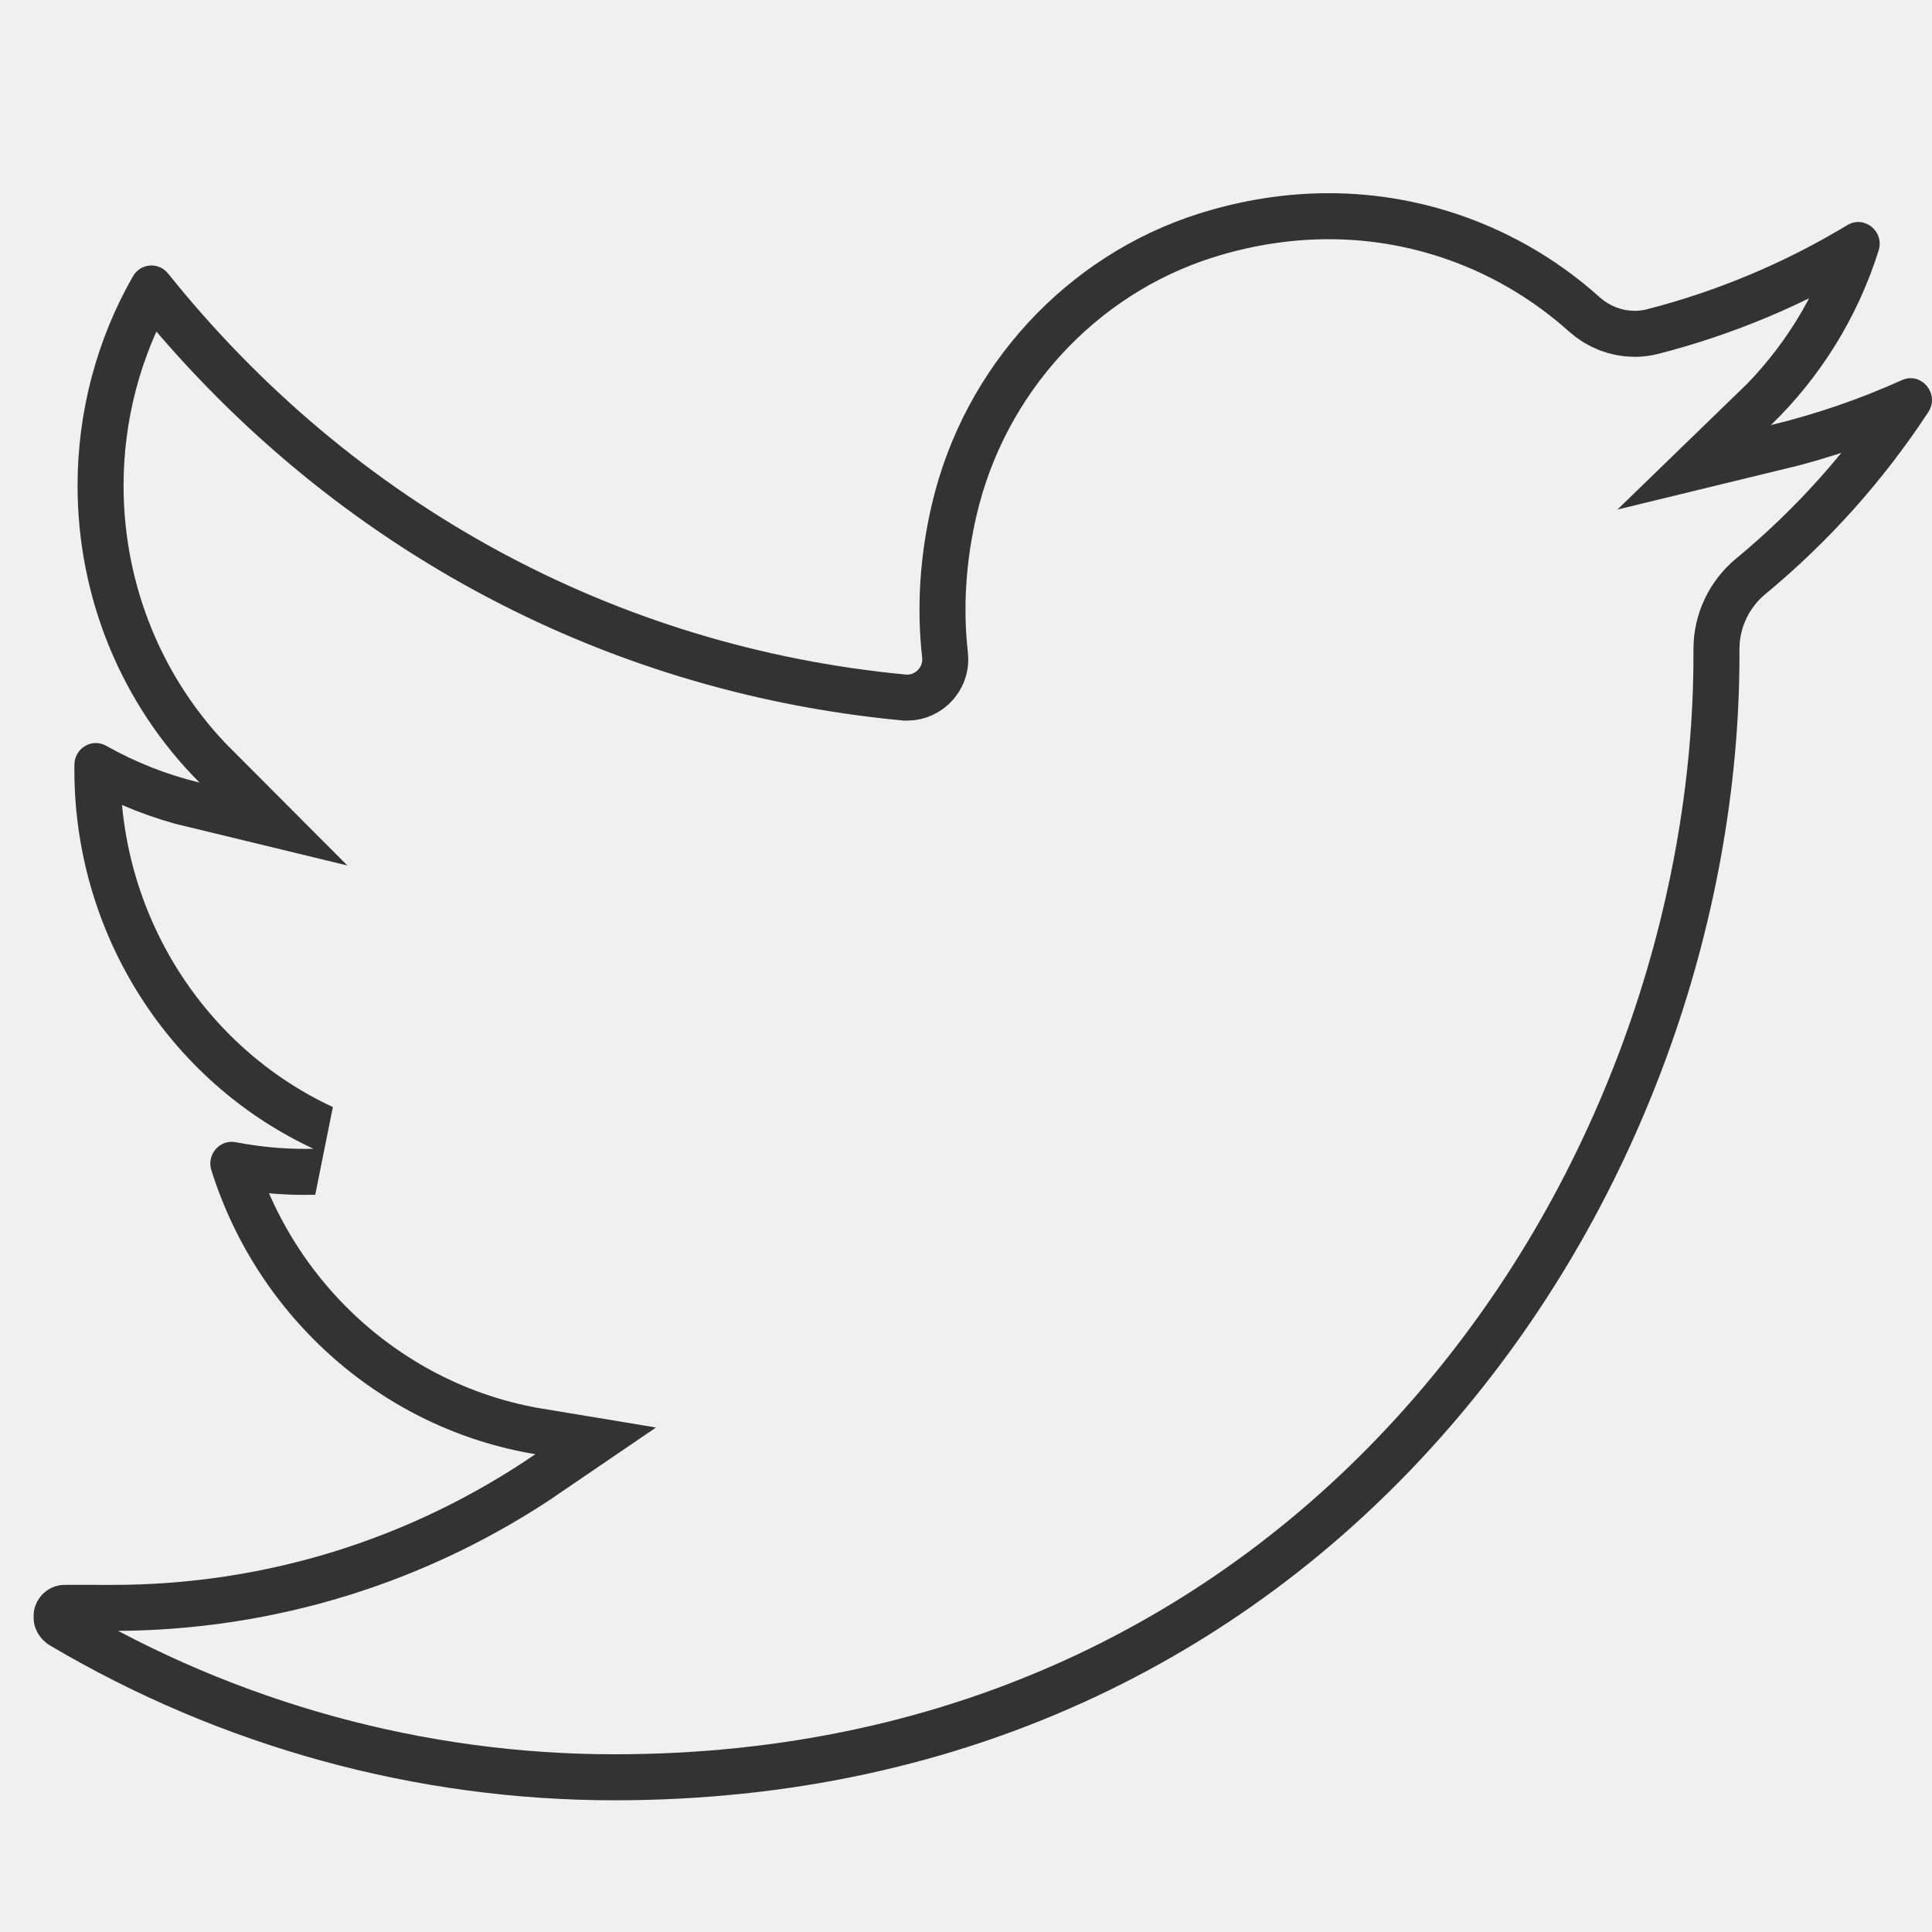
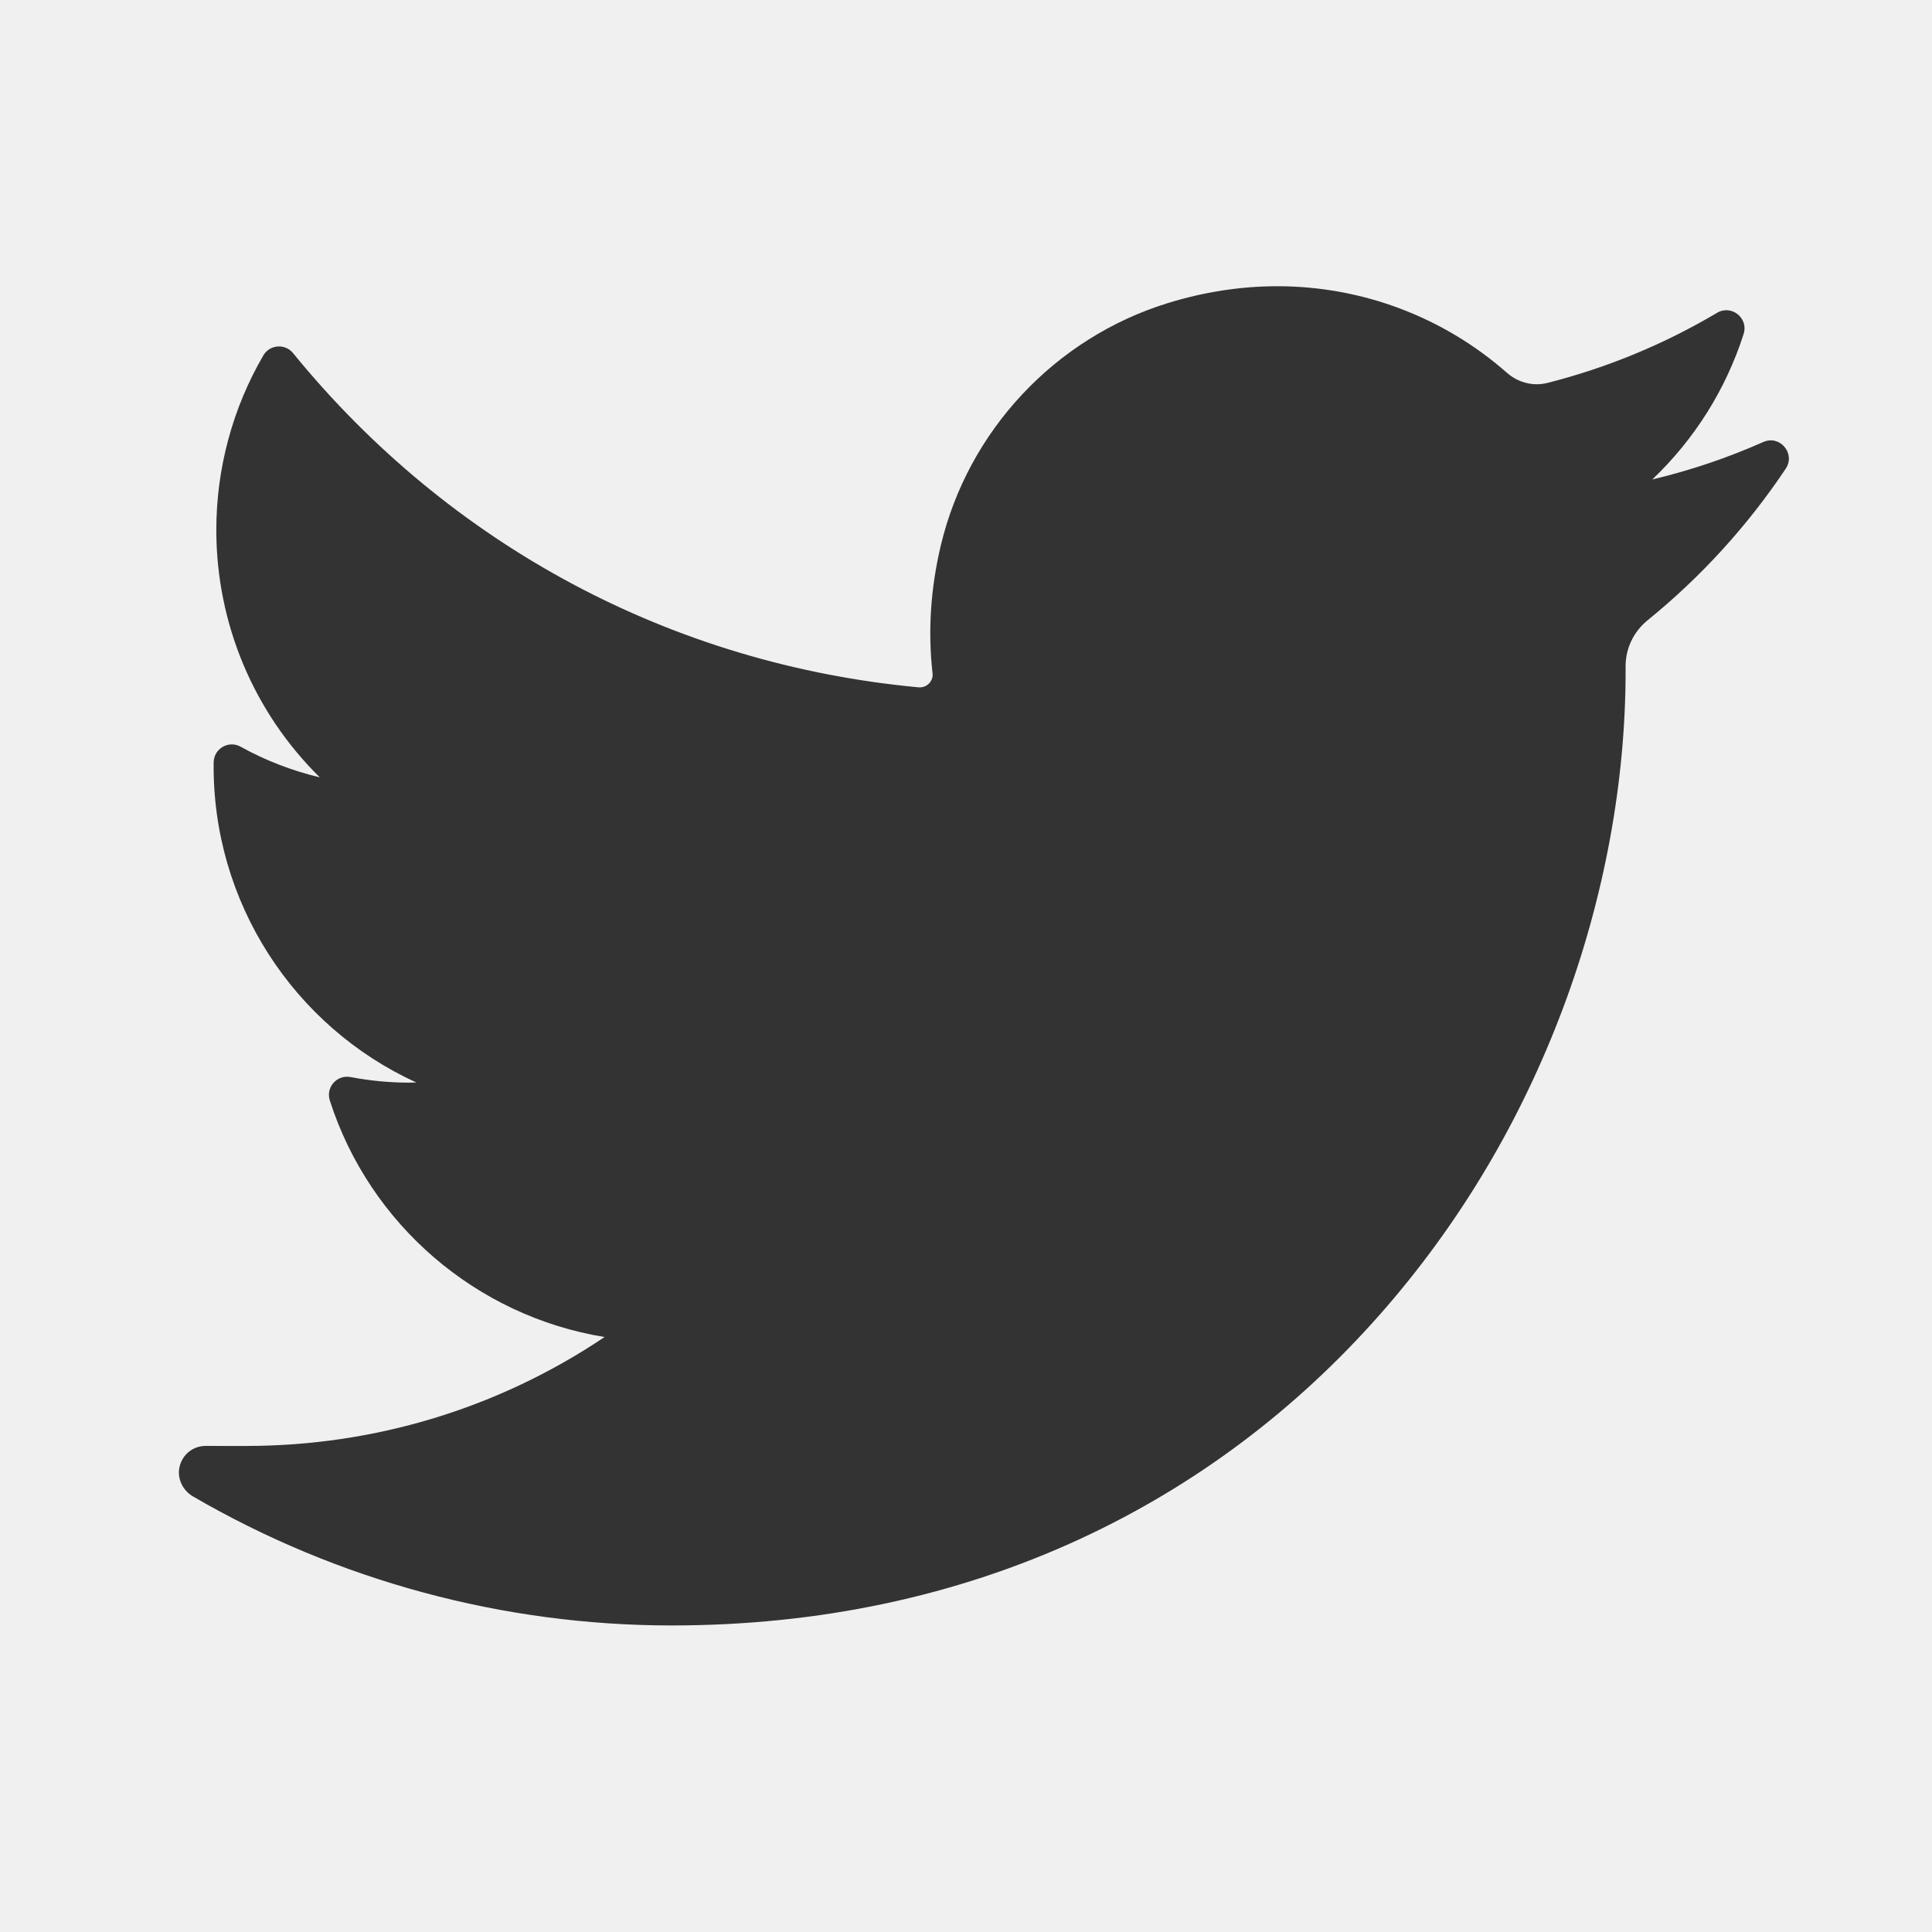
- <svg xmlns="http://www.w3.org/2000/svg" width="35" height="35" viewBox="0 0 35 35" fill="none">
-   <g clip-path="url(#clip0)">
-     <mask id="path-1-inside-1" fill="white">
-       <path d="M34.453 6.887C33.689 7.232 32.895 7.504 32.081 7.701C32.978 6.833 33.653 5.748 34.033 4.538C34.142 4.192 33.773 3.893 33.466 4.078C32.334 4.762 31.114 5.274 29.84 5.602C29.767 5.621 29.69 5.631 29.614 5.631C29.382 5.631 29.156 5.543 28.979 5.384C27.624 4.169 25.882 3.5 24.073 3.5C23.29 3.5 22.499 3.624 21.723 3.869C19.319 4.628 17.464 6.646 16.882 9.136C16.663 10.07 16.604 11.005 16.706 11.915C16.718 12.019 16.669 12.092 16.639 12.126C16.587 12.186 16.512 12.221 16.434 12.221C16.426 12.221 16.417 12.22 16.408 12.22C11.145 11.722 6.399 9.142 3.044 4.954C2.873 4.741 2.545 4.767 2.409 5.005C1.752 6.152 1.405 7.463 1.405 8.798C1.405 10.844 2.212 12.772 3.615 14.177C3.025 14.035 2.454 13.81 1.924 13.511C1.667 13.366 1.352 13.552 1.348 13.851C1.311 16.89 3.06 19.594 5.679 20.811C5.626 20.813 5.573 20.813 5.521 20.813C5.105 20.813 4.685 20.772 4.271 20.692C3.982 20.636 3.739 20.915 3.829 21.2C4.679 23.901 6.965 25.892 9.699 26.344C7.43 27.894 4.787 28.712 2.036 28.712L1.178 28.711C0.914 28.711 0.69 28.887 0.623 29.147C0.557 29.404 0.679 29.674 0.904 29.808C4.004 31.643 7.54 32.614 11.131 32.614C14.274 32.614 17.215 31.979 19.871 30.727C22.305 29.579 24.457 27.939 26.265 25.851C27.95 23.906 29.267 21.661 30.181 19.178C31.052 16.811 31.512 14.285 31.512 11.874V11.759C31.512 11.372 31.684 11.008 31.984 10.76C33.123 9.819 34.115 8.711 34.932 7.467C35.148 7.138 34.808 6.727 34.453 6.887Z" />
-     </mask>
-     <path d="M34.453 6.887C33.689 7.232 32.895 7.504 32.081 7.701C32.978 6.833 33.653 5.748 34.033 4.538C34.142 4.192 33.773 3.893 33.466 4.078C32.334 4.762 31.114 5.274 29.84 5.602C29.767 5.621 29.69 5.631 29.614 5.631C29.382 5.631 29.156 5.543 28.979 5.384C27.624 4.169 25.882 3.5 24.073 3.5C23.29 3.5 22.499 3.624 21.723 3.869C19.319 4.628 17.464 6.646 16.882 9.136C16.663 10.07 16.604 11.005 16.706 11.915C16.718 12.019 16.669 12.092 16.639 12.126C16.587 12.186 16.512 12.221 16.434 12.221C16.426 12.221 16.417 12.22 16.408 12.22C11.145 11.722 6.399 9.142 3.044 4.954C2.873 4.741 2.545 4.767 2.409 5.005C1.752 6.152 1.405 7.463 1.405 8.798C1.405 10.844 2.212 12.772 3.615 14.177C3.025 14.035 2.454 13.81 1.924 13.511C1.667 13.366 1.352 13.552 1.348 13.851C1.311 16.89 3.06 19.594 5.679 20.811C5.626 20.813 5.573 20.813 5.521 20.813C5.105 20.813 4.685 20.772 4.271 20.692C3.982 20.636 3.739 20.915 3.829 21.2C4.679 23.901 6.965 25.892 9.699 26.344C7.43 27.894 4.787 28.712 2.036 28.712L1.178 28.711C0.914 28.711 0.69 28.887 0.623 29.147C0.557 29.404 0.679 29.674 0.904 29.808C4.004 31.643 7.54 32.614 11.131 32.614C14.274 32.614 17.215 31.979 19.871 30.727C22.305 29.579 24.457 27.939 26.265 25.851C27.95 23.906 29.267 21.661 30.181 19.178C31.052 16.811 31.512 14.285 31.512 11.874V11.759C31.512 11.372 31.684 11.008 31.984 10.76C33.123 9.819 34.115 8.711 34.932 7.467C35.148 7.138 34.808 6.727 34.453 6.887Z" stroke="#333333" stroke-width="1.667" mask="url(#path-1-inside-1)" />
-   </g>
-   <defs>
-     <clipPath id="clip0">
-       <rect width="34.395" height="35" fill="white" transform="translate(0.60498)" />
-     </clipPath>
-   </defs>
+ <svg xmlns="http://www.w3.org/2000/svg" width="54" height="54" viewBox="0 0 54 54" fill="none">
+   <path d="M49.284 12.354C48.285 12.798 47.247 13.148 46.182 13.401C47.355 12.286 48.237 10.891 48.735 9.334C48.877 8.89 48.395 8.505 47.993 8.743C46.512 9.622 44.916 10.281 43.25 10.703C43.153 10.727 43.053 10.74 42.953 10.74C42.65 10.74 42.355 10.627 42.123 10.423C40.35 8.86 38.07 8 35.703 8C34.679 8 33.645 8.16 32.63 8.475C29.484 9.45 27.057 12.045 26.296 15.246C26.01 16.447 25.932 17.649 26.065 18.819C26.081 18.953 26.017 19.047 25.978 19.091C25.909 19.168 25.812 19.212 25.71 19.212C25.699 19.212 25.687 19.212 25.676 19.211C18.79 18.571 12.581 15.254 8.191 9.87C7.968 9.595 7.538 9.629 7.36 9.935C6.501 11.409 6.046 13.096 6.046 14.812C6.046 17.442 7.103 19.921 8.938 21.727C8.167 21.544 7.42 21.256 6.726 20.871C6.39 20.684 5.977 20.924 5.972 21.308C5.924 25.215 8.212 28.692 11.638 30.257C11.569 30.259 11.5 30.26 11.431 30.26C10.888 30.26 10.338 30.207 9.797 30.104C9.419 30.032 9.101 30.39 9.218 30.757C10.331 34.23 13.321 36.789 16.899 37.37C13.929 39.364 10.471 40.415 6.872 40.415L5.75 40.414C5.404 40.414 5.112 40.64 5.024 40.975C4.937 41.304 5.097 41.652 5.391 41.824C9.447 44.184 14.073 45.432 18.772 45.432C22.884 45.432 26.731 44.615 30.206 43.006C33.391 41.53 36.206 39.421 38.572 36.737C40.776 34.236 42.5 31.349 43.695 28.157C44.834 25.114 45.436 21.867 45.436 18.767V18.619C45.436 18.121 45.661 17.653 46.054 17.334C47.545 16.124 48.843 14.699 49.912 13.1C50.194 12.678 49.749 12.148 49.284 12.354Z" fill="#333333" />
</svg>
